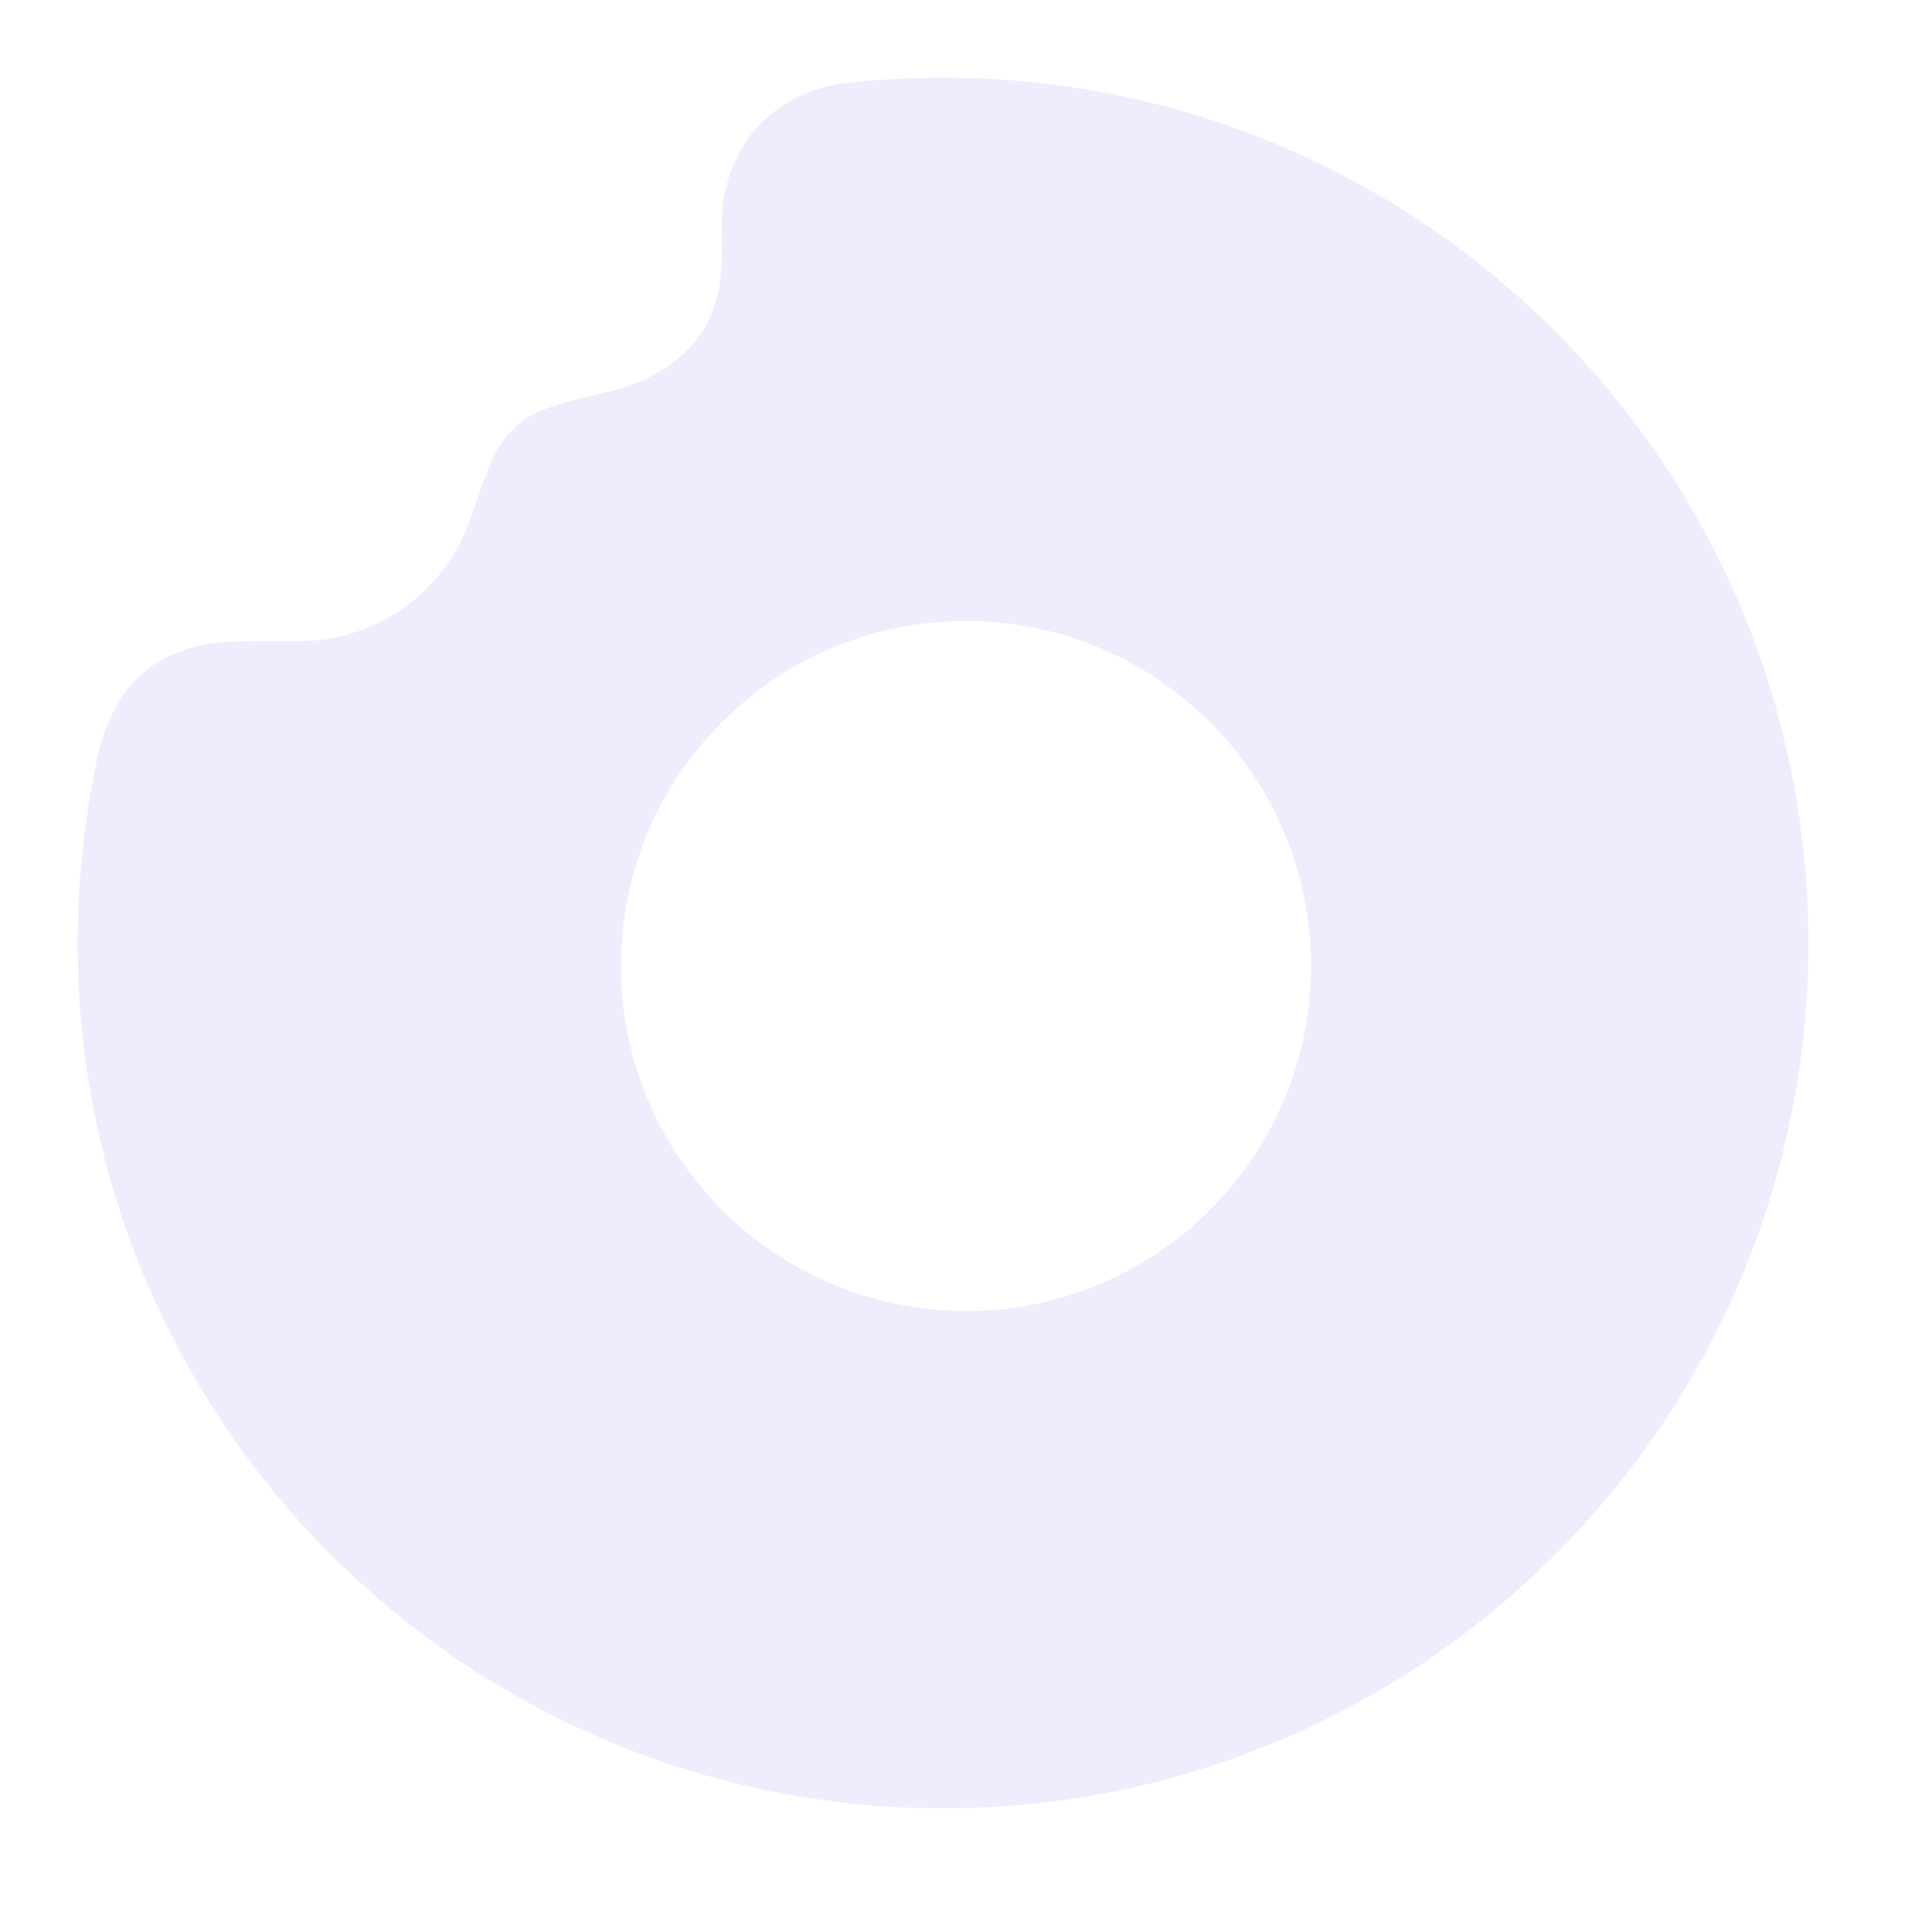
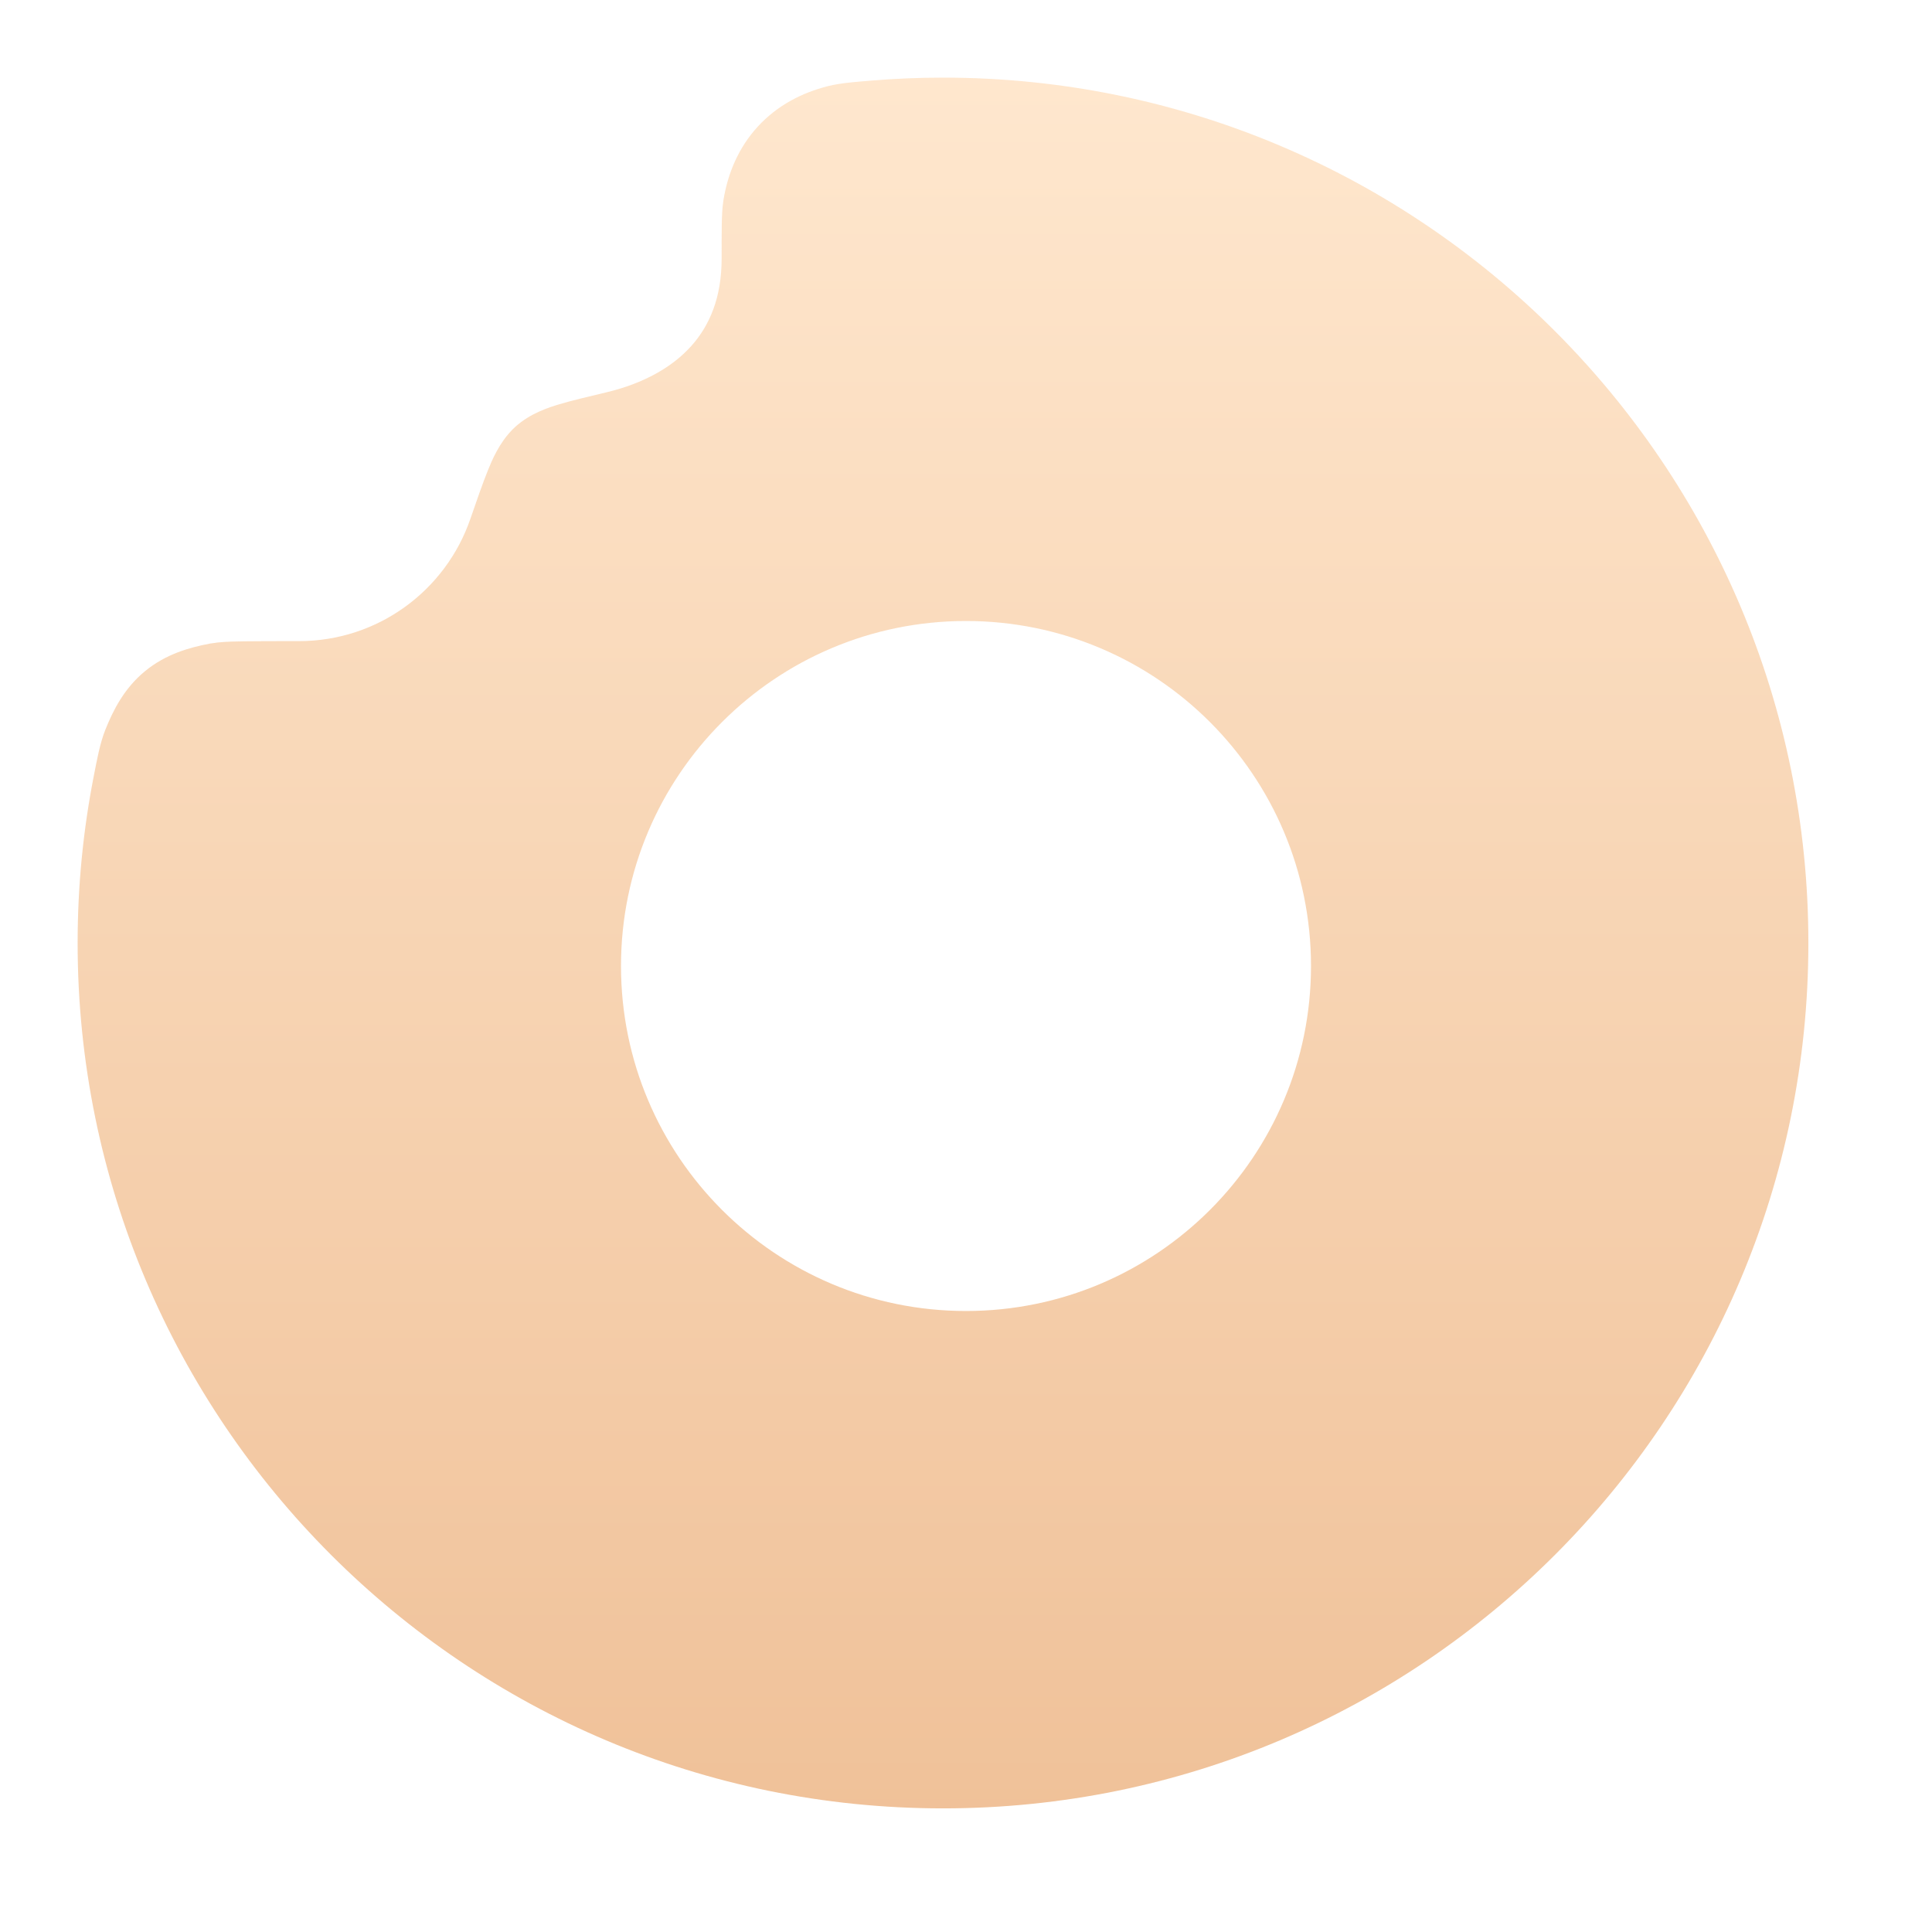
- <svg xmlns="http://www.w3.org/2000/svg" preserveAspectRatio="none" overflow="visible" style="display: block;" width="84" height="84" viewBox="0 0 84 84" fill="none">
-   <g id="donut" opacity="0.1">
-     <path id="Subtract" d="M41 3.375C61.779 3.375 78.625 20.22 78.625 41C78.625 61.779 61.779 78.625 41 78.625C20.22 78.625 3.375 61.779 3.375 41C3.375 38.515 3.617 36.085 4.079 33.732C4.215 33.04 4.344 32.318 4.581 31.726C4.92 30.878 5.401 29.924 6.304 29.182C7.206 28.439 8.235 28.151 9.132 27.981L9.482 27.933C9.854 27.895 10.276 27.888 10.629 27.883C11.202 27.875 11.989 27.875 13 27.875C16.442 27.875 19.376 25.665 20.444 22.578C20.738 21.729 20.993 20.991 21.219 20.435C21.382 20.033 21.696 19.265 22.286 18.671L22.408 18.554C23.061 17.963 23.884 17.707 24.325 17.575C24.868 17.413 25.573 17.246 26.363 17.058C28.008 16.666 29.248 15.949 30.062 15.036C30.849 14.155 31.375 12.942 31.375 11.25C31.375 10.642 31.375 10.152 31.381 9.78C31.386 9.456 31.397 9.046 31.456 8.688C31.647 7.528 32.11 6.415 32.951 5.5C33.792 4.585 34.862 4.032 36.002 3.744C36.543 3.608 37.204 3.561 37.848 3.507C38.887 3.42 39.938 3.375 41 3.375ZM42 27C33.716 27 27 33.716 27 42C27 50.284 33.716 57 42 57C50.284 57 57 50.284 57 42C57 33.716 50.284 27 42 27Z" fill="#554CF1" />
+ <svg xmlns="http://www.w3.org/2000/svg" width="84" height="84" viewBox="0 0 84 84" fill="none">
+   <g opacity="0.4">
+     <path d="M41 3.375C61.779 3.375 78.625 20.22 78.625 41C78.625 61.779 61.779 78.625 41 78.625C20.22 78.625 3.375 61.779 3.375 41C3.375 38.515 3.617 36.085 4.079 33.732C4.215 33.04 4.344 32.318 4.581 31.726C4.92 30.878 5.401 29.924 6.304 29.182C7.206 28.439 8.235 28.151 9.132 27.981L9.482 27.933C9.854 27.895 10.276 27.888 10.629 27.883C11.202 27.875 11.989 27.875 13 27.875C16.442 27.875 19.376 25.665 20.444 22.578C20.738 21.729 20.993 20.991 21.219 20.435C21.382 20.033 21.696 19.265 22.286 18.671L22.408 18.554C23.061 17.963 23.884 17.707 24.325 17.575C24.868 17.413 25.573 17.246 26.363 17.058C28.008 16.666 29.248 15.949 30.062 15.036C30.849 14.155 31.375 12.942 31.375 11.25C31.375 10.642 31.375 10.152 31.381 9.78C31.386 9.456 31.397 9.046 31.456 8.688C31.647 7.528 32.11 6.415 32.951 5.5C33.792 4.585 34.862 4.032 36.002 3.744C36.543 3.608 37.204 3.561 37.848 3.507C38.887 3.42 39.938 3.375 41 3.375ZM42 27C33.716 27 27 33.716 27 42C27 50.284 33.716 57 42 57C50.284 57 57 50.284 57 42C57 33.716 50.284 27 42 27Z" fill="url(#paint0_linear_123_3276)" />
  </g>
+   <defs>
+     <linearGradient id="paint0_linear_123_3276" x1="41" y1="3.375" x2="41" y2="78.625" gradientUnits="userSpaceOnUse">
+       <stop stop-color="#FEC384" />
+       <stop offset="1" stop-color="#D96500" />
+     </linearGradient>
+   </defs>
</svg>
